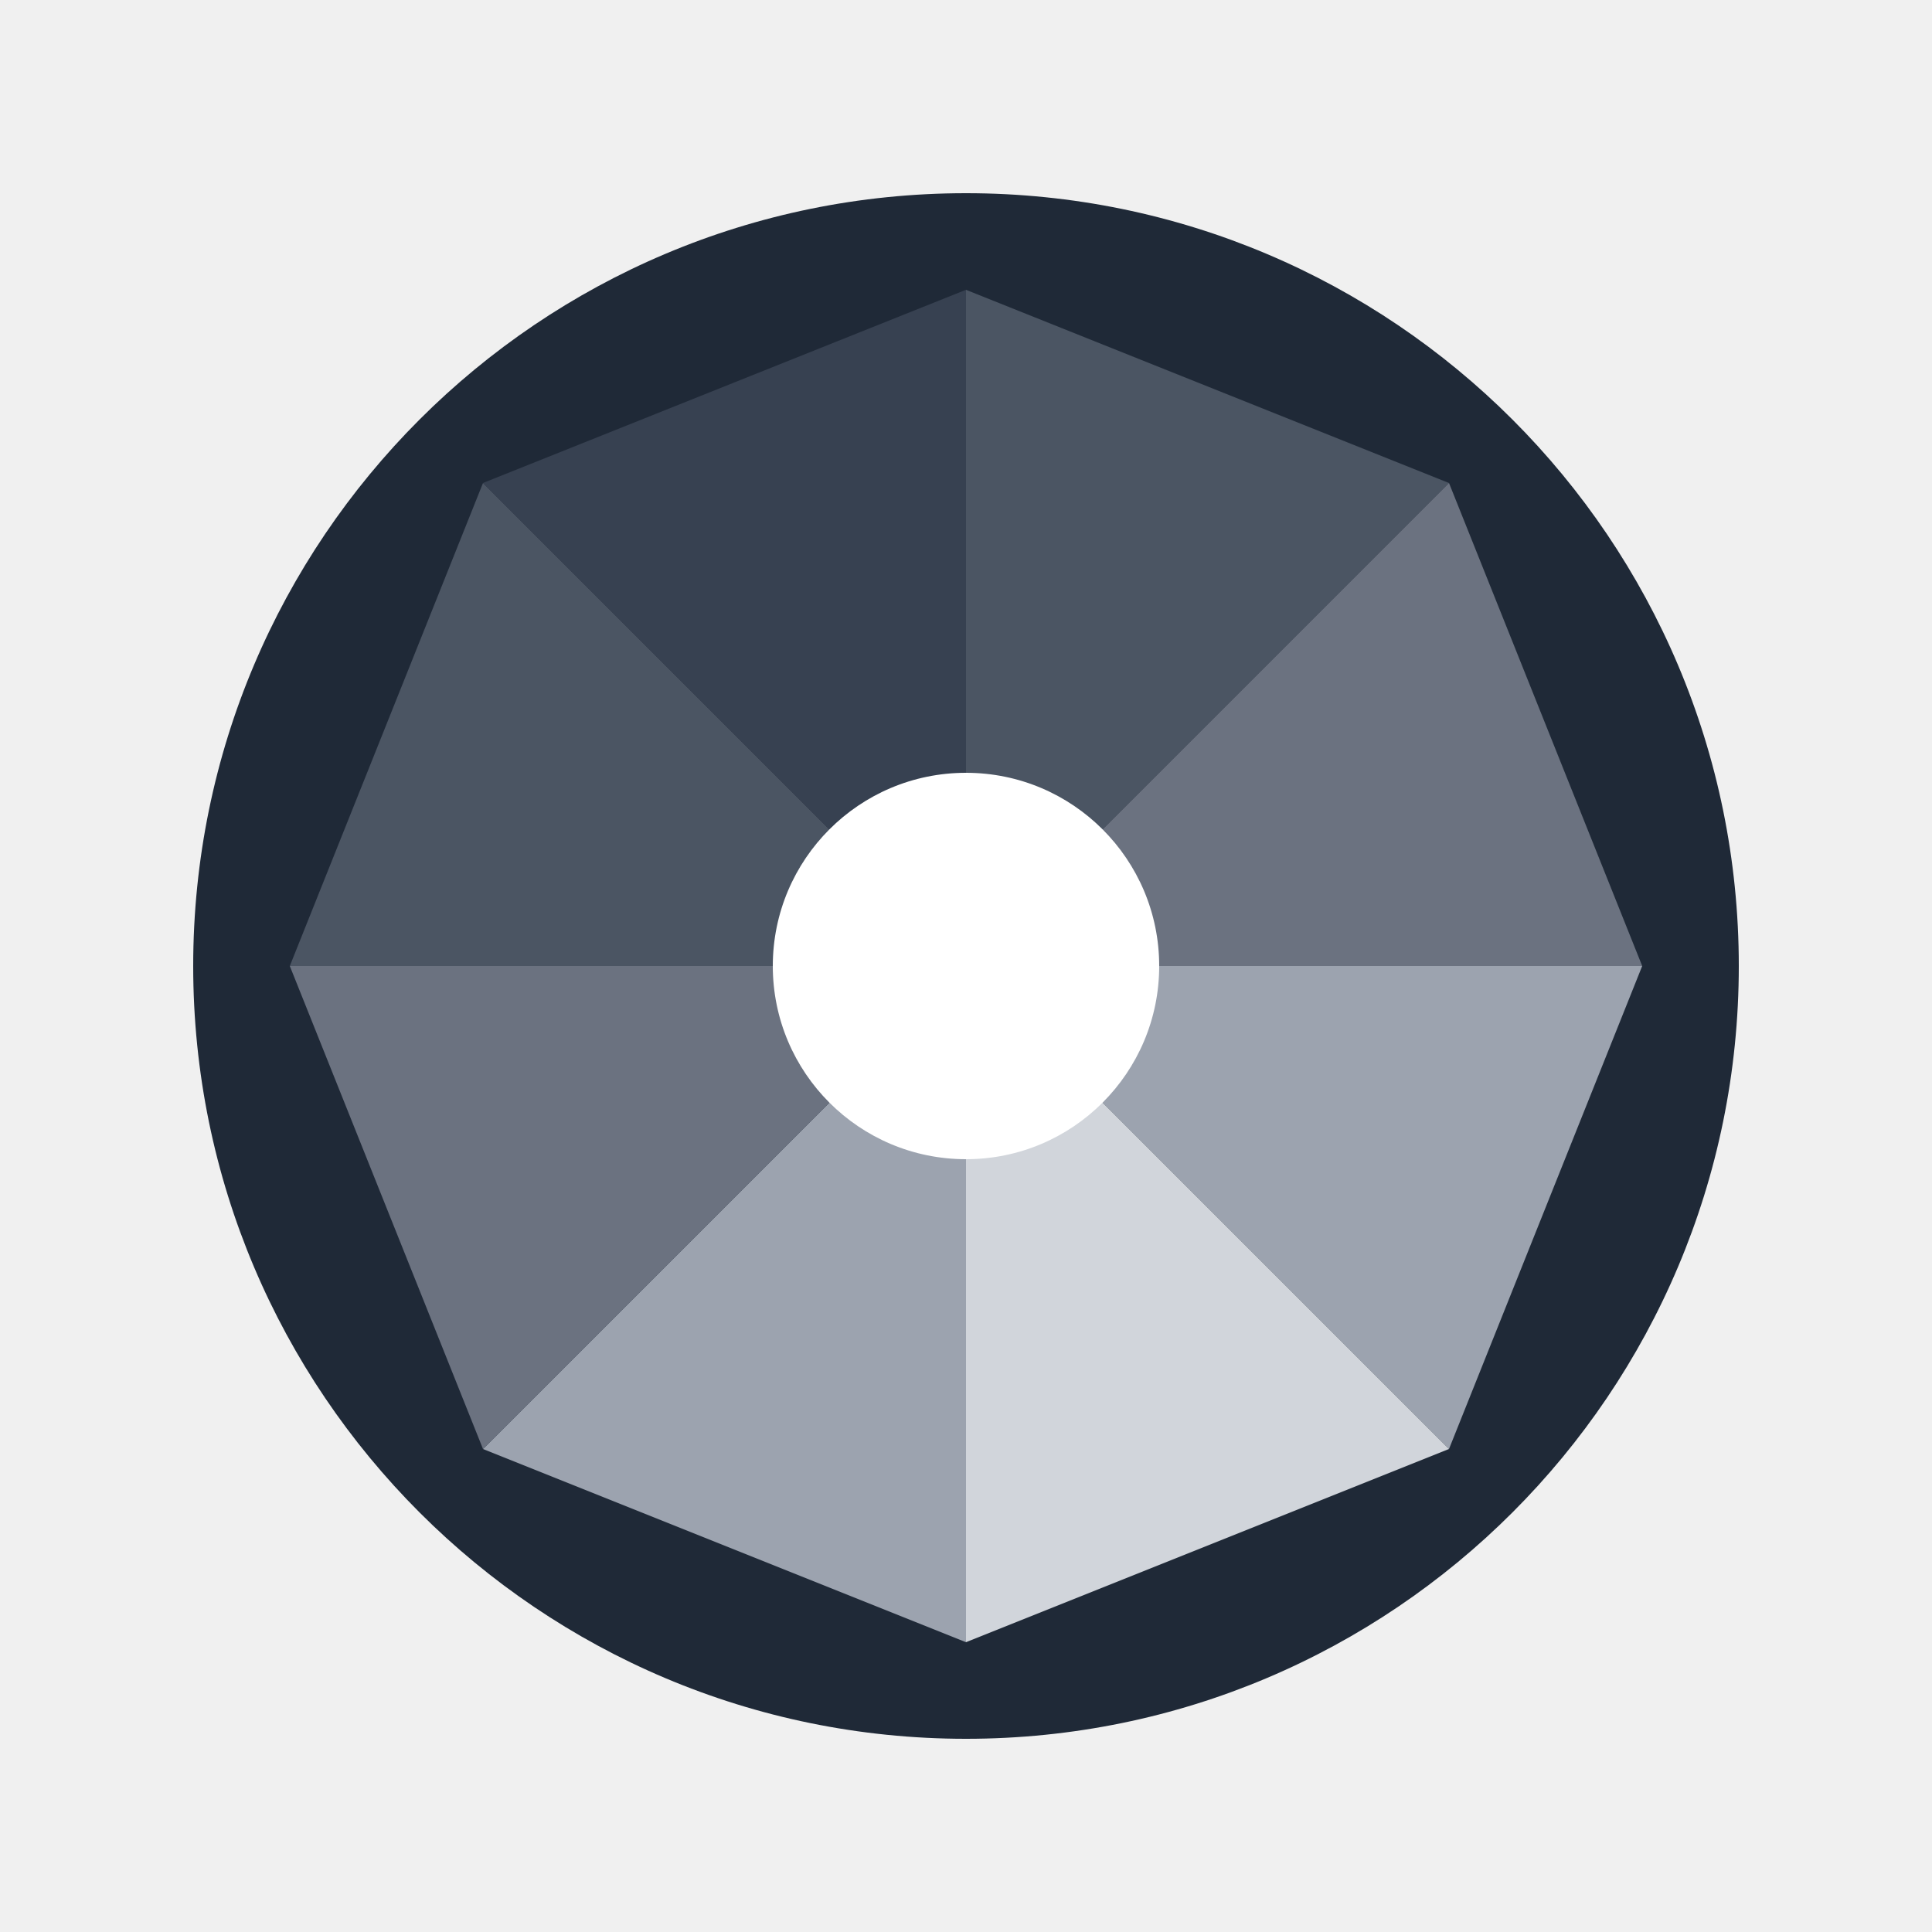
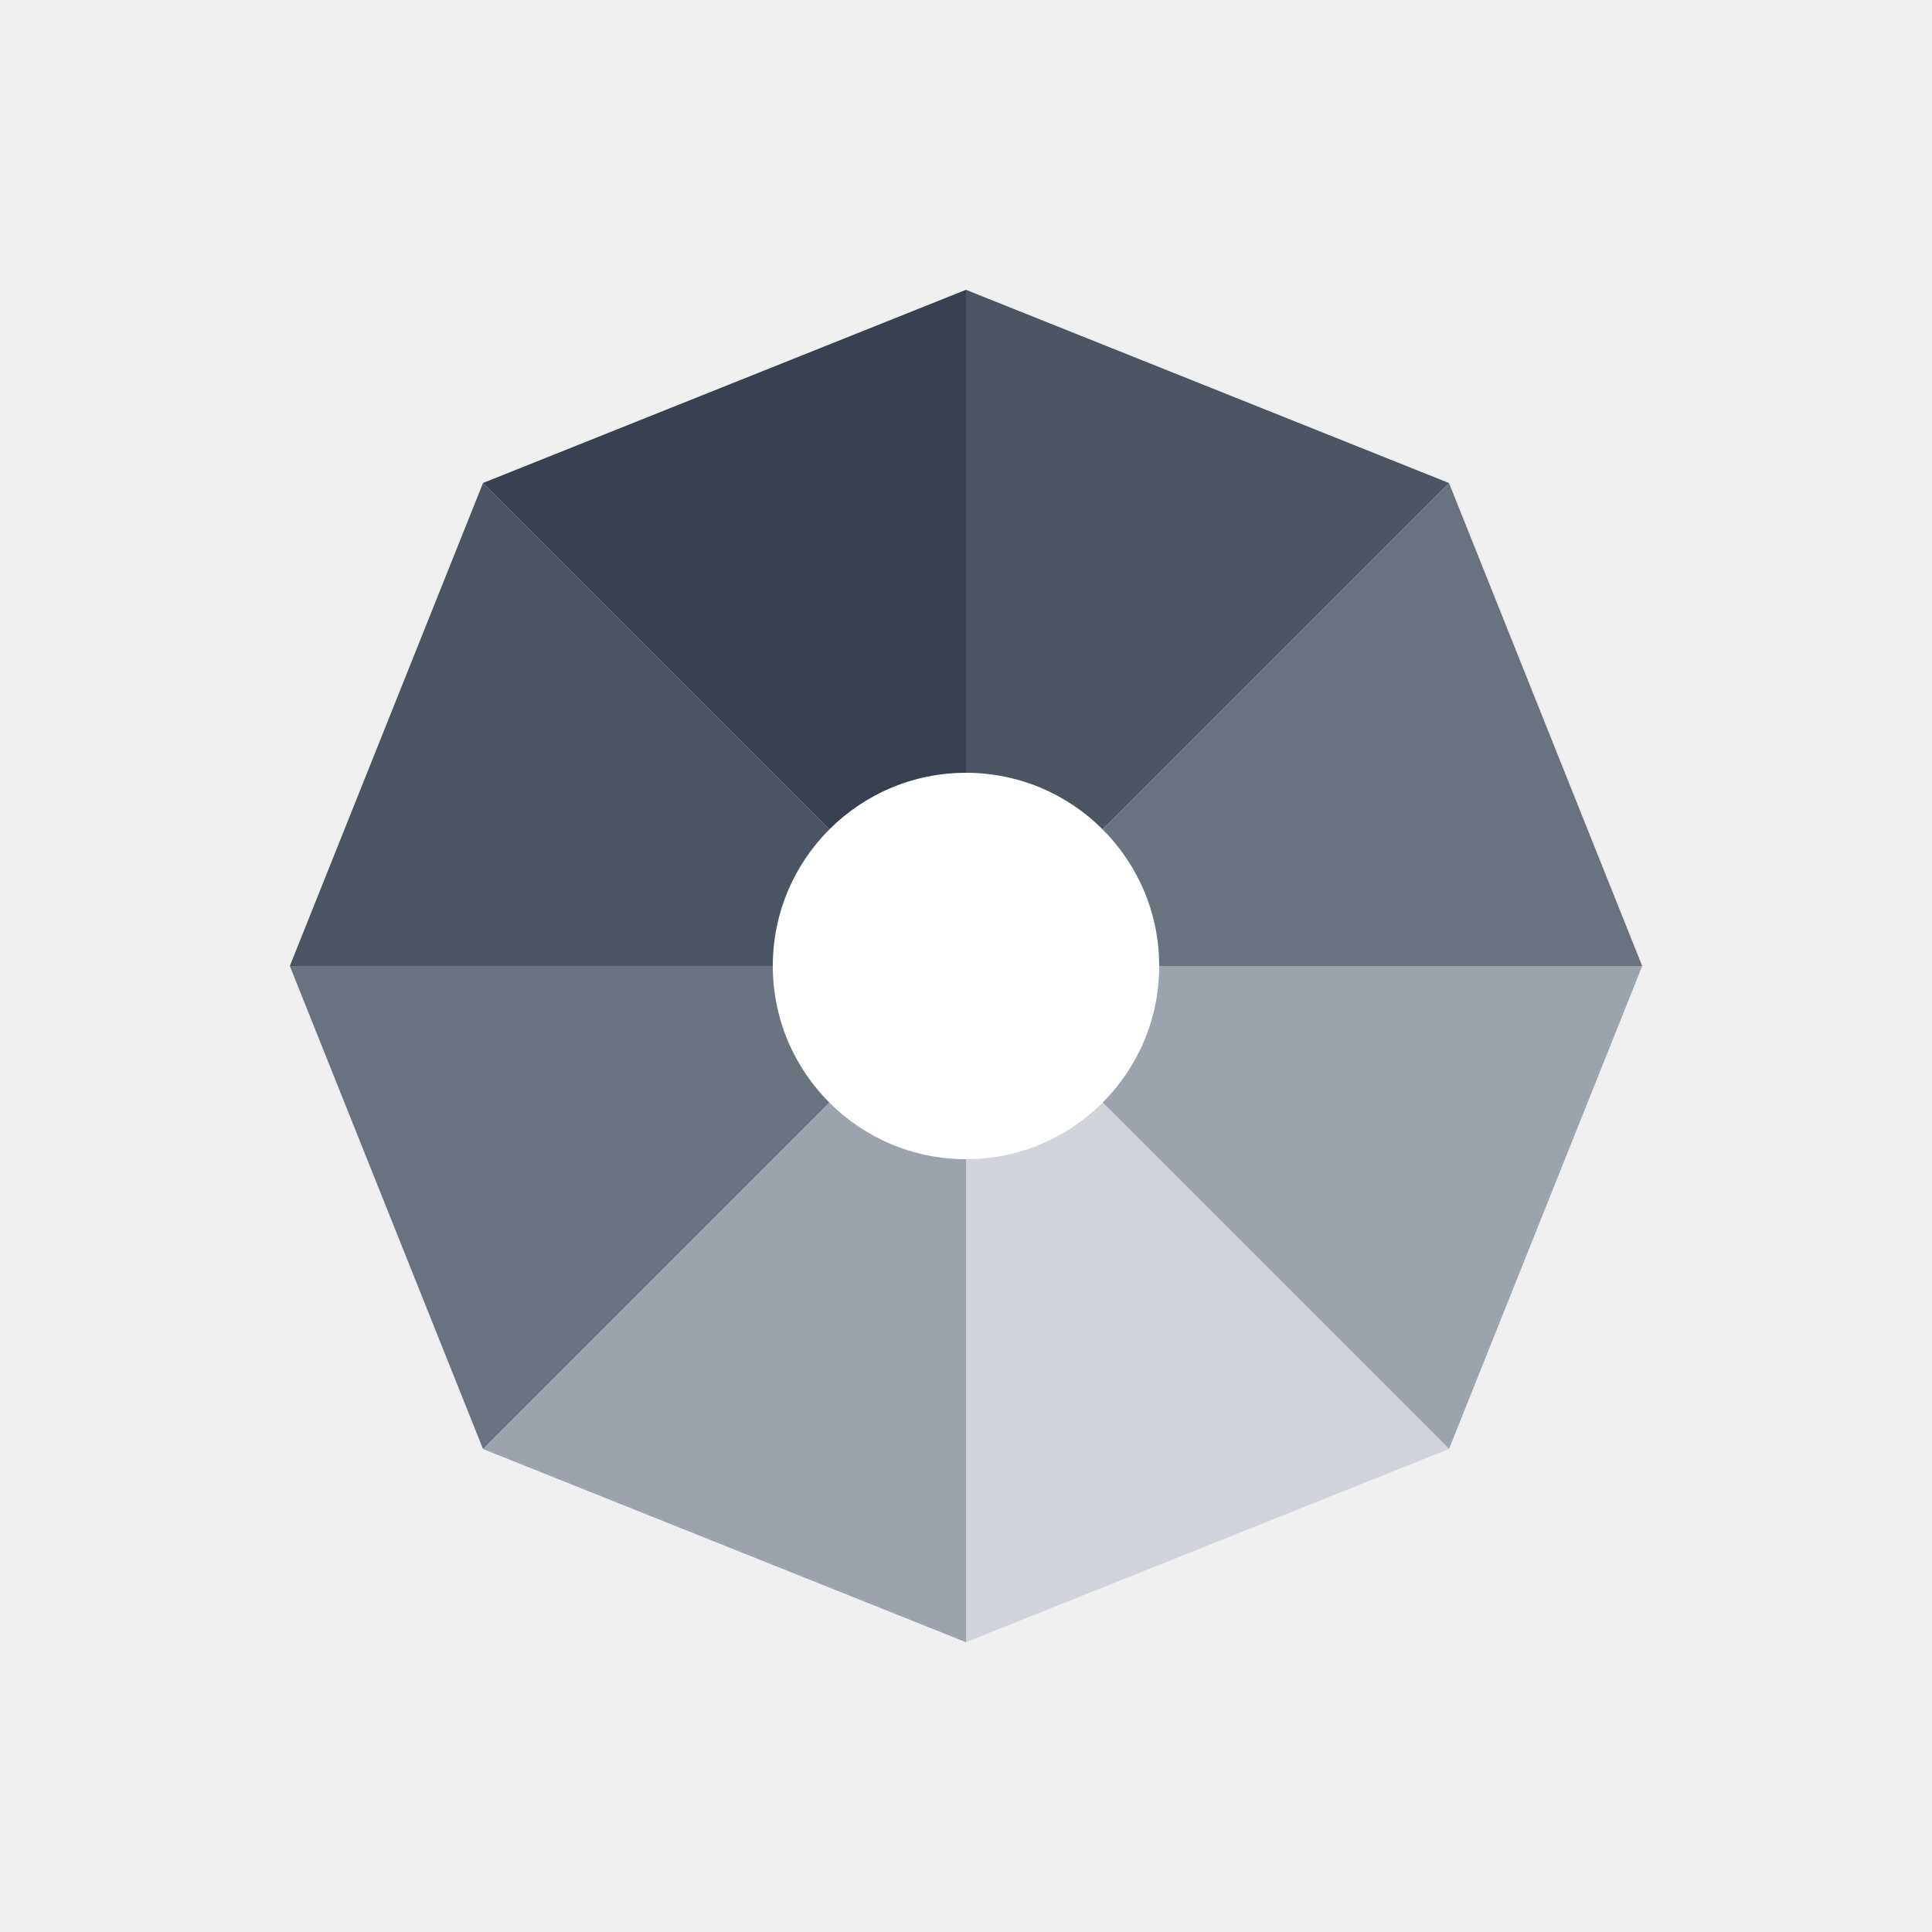
<svg xmlns="http://www.w3.org/2000/svg" viewBox="0 0 100 100">
-   <circle cx="50" cy="50" r="40" fill="#1F2937" />
  <path d="M50,50 L50,15 L75,25 Z" fill="#4B5563" />
  <path d="M50,50 L75,25 L85,50 Z" fill="#6B7280" />
  <path d="M50,50 L85,50 L75,75 Z" fill="#9CA3AF" />
  <path d="M50,50 L75,75 L50,85 Z" fill="#D1D5DB" />
  <path d="M50,50 L50,85 L25,75 Z" fill="#9CA3AF" />
  <path d="M50,50 L25,75 L15,50 Z" fill="#6B7280" />
  <path d="M50,50 L15,50 L25,25 Z" fill="#4B5563" />
  <path d="M50,50 L25,25 L50,15 Z" fill="#374151" />
  <circle cx="50" cy="50" r="10" fill="#fff" />
</svg>
